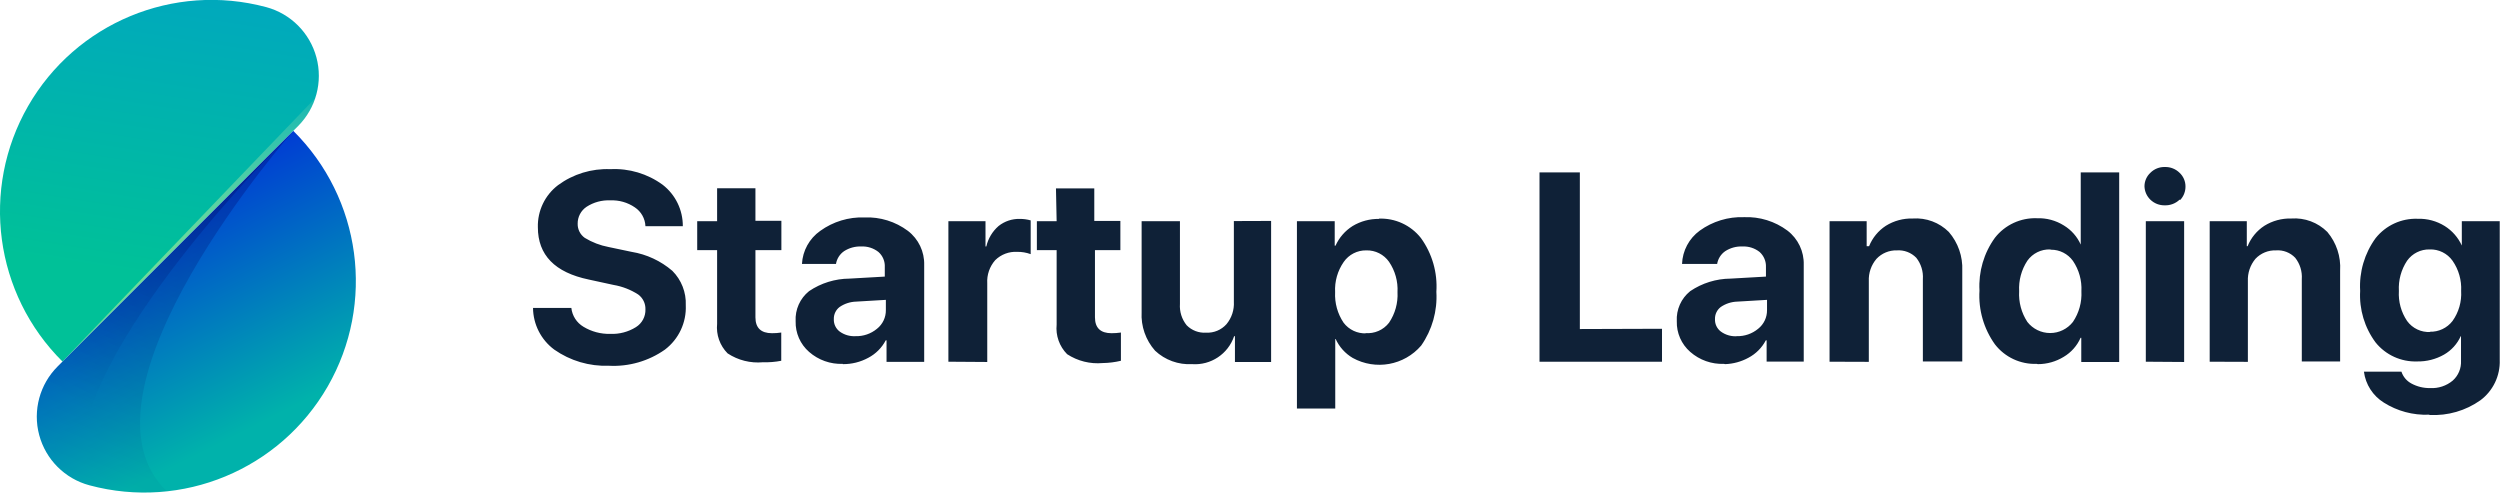
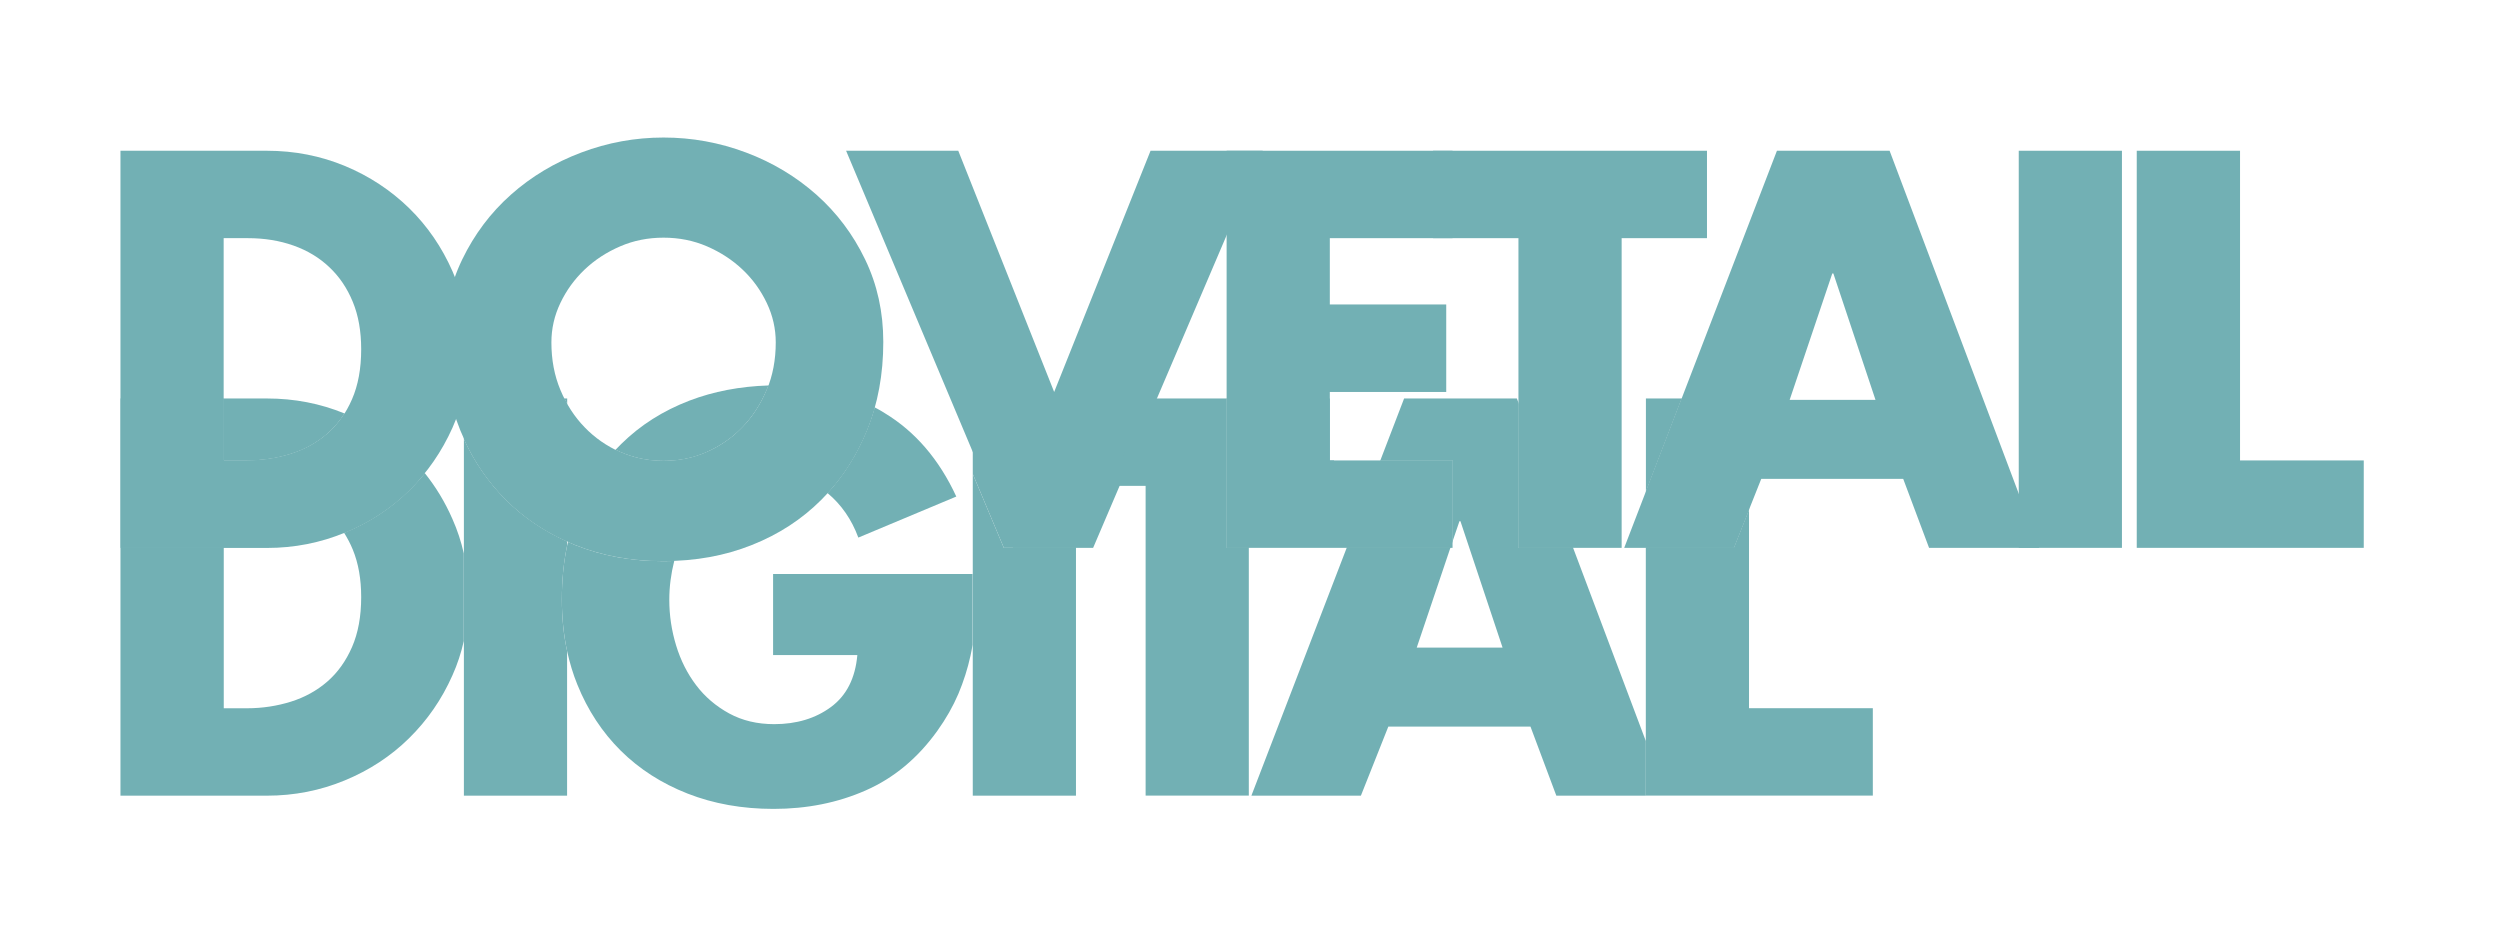
- <svg xmlns="http://www.w3.org/2000/svg" xmlns:xlink="http://www.w3.org/1999/xlink" width="185.92" height="36.62">
-   <defs>
-     <linearGradient id="b" x1="16.08" y1="-16.52" x2="10.26" y2="20.44" gradientUnits="userSpaceOnUse">
-       <stop offset="0" stop-color="#0096d9" />
-       <stop offset="1" stop-color="#00c198" />
-     </linearGradient>
-     <linearGradient id="c" x1="8.95" y1="13.48" x2="18.28" y2="32.02" gradientUnits="userSpaceOnUse">
-       <stop offset="0" stop-color="#002dd9" />
-       <stop offset="1" stop-color="#00b2ab" />
-     </linearGradient>
-     <linearGradient id="a" x1="23.33" y1="-3.39" x2="5.66" y2="37.65" gradientUnits="userSpaceOnUse">
-       <stop offset="0" stop-color="#3482c0" />
-       <stop offset=".45" stop-color="#96bede" />
-       <stop offset=".83" stop-color="#e1edf6" />
-       <stop offset="1" stop-color="#fff" />
-     </linearGradient>
-     <linearGradient id="d" x1="21.64" y1="1.42" x2="6.63" y2="30.44" xlink:href="#a" />
-     <linearGradient id="e" x1="25.15" y1="3.24" x2="10.14" y2="32.25" gradientUnits="userSpaceOnUse">
-       <stop offset="0" stop-color="#569fa1" />
-       <stop offset=".36" stop-color="#97c4c5" />
-       <stop offset=".8" stop-color="#e2eeef" />
-       <stop offset="1" stop-color="#fff" />
-     </linearGradient>
-     <radialGradient id="f" cx="21.16" cy="32.05" r="27.25" gradientUnits="userSpaceOnUse">
-       <stop offset="0" stop-color="#ff0" />
-       <stop offset="1" />
-     </radialGradient>
-   </defs>
-   <g data-name="Layer 2">
-     <g data-name="Layer 1">
-       <path d="M39.64 22.9h2.85a1.86 1.86 0 00.9 1.4 3.67 3.67 0 002 .53 3.33 3.33 0 001.9-.5A1.5 1.5 0 0048 23a1.32 1.32 0 00-.54-1.1 4.91 4.91 0 00-1.83-.71l-1.84-.4Q40 20 40 16.9a3.81 3.81 0 011.5-3.13 6.14 6.14 0 013.89-1.19 6.07 6.07 0 013.89 1.16 3.86 3.86 0 011.5 3.08H48a1.77 1.77 0 00-.79-1.4 3 3 0 00-1.82-.52 3 3 0 00-1.77.48 1.49 1.49 0 00-.66 1.26 1.25 1.25 0 00.53 1.05 5.29 5.29 0 001.77.68l1.71.36A6.18 6.18 0 0150 20.14a3.42 3.42 0 011 2.56 3.93 3.93 0 01-1.55 3.3 6.63 6.63 0 01-4.17 1.2 6.65 6.65 0 01-4.06-1.2 3.9 3.9 0 01-1.58-3.1zM53.33 14h2.85v2.42h1.93v2.18h-1.93v5c0 .78.41 1.18 1.23 1.18a4.44 4.44 0 00.69-.05v2.1a6.12 6.12 0 01-1.36.11 4.1 4.1 0 01-2.63-.66 2.74 2.74 0 01-.78-2.2V18.6h-1.48v-2.15h1.48zm10.29 11a2.39 2.39 0 001.6-.55 1.74 1.74 0 00.66-1.39v-.76l-2.2.13a2.3 2.3 0 00-1.24.4 1.09 1.09 0 00-.43.9 1.1 1.1 0 00.44.93 1.83 1.83 0 001.17.34zm-.94 2.06a3.6 3.6 0 01-2.51-.89 2.92 2.92 0 01-1-2.28 2.68 2.68 0 011-2.24 5.43 5.43 0 013-.93l2.63-.15v-.7a1.4 1.4 0 00-.47-1.13 1.91 1.91 0 00-1.28-.41 2.2 2.2 0 00-1.28.35 1.44 1.44 0 00-.6.95h-2.53A3.21 3.21 0 0161 17.17a5.31 5.31 0 013.29-1 5.05 5.05 0 013.23 1 3.09 3.09 0 011.21 2.54v7.2h-2.8v-1.6h-.06a3.08 3.08 0 01-1.3 1.3 3.89 3.89 0 01-1.89.47zm7.85-.16V16.45h2.76v1.88h.06a2.86 2.86 0 01.91-1.52 2.43 2.43 0 011.58-.53 2.88 2.88 0 01.81.11v2.51a2.79 2.79 0 00-1-.17 2.16 2.16 0 00-1.64.62 2.39 2.39 0 00-.59 1.72v5.85zm8-12.89h2.85v2.42h1.94v2.17h-1.89v5c0 .78.41 1.18 1.23 1.18a4.68 4.68 0 00.7-.05v2.1A6.24 6.24 0 0182 27a4.15 4.15 0 01-2.64-.66 2.74 2.74 0 01-.78-2.2V18.6h-1.47v-2.15h1.47zm16 2.42v10.49h-2.69V25h-.06a3.07 3.07 0 01-3.13 2.08 3.71 3.71 0 01-2.75-1 4 4 0 01-1-2.87v-6.76h2.85v6.15a2.28 2.28 0 00.5 1.59 1.86 1.86 0 001.45.55 1.9 1.9 0 001.51-.63 2.4 2.4 0 00.55-1.67v-6zm8-.17a3.79 3.79 0 013.14 1.44 6.14 6.14 0 011.15 4 6.33 6.33 0 01-1.13 4 4.1 4.1 0 01-5.09.92 3.15 3.15 0 01-1.27-1.41h-.03v5.17h-2.85V16.45h2.81v1.82h.06a3.35 3.35 0 011.27-1.46 3.7 3.7 0 011.97-.53zm-1 8.51a2 2 0 001.77-.77 3.71 3.71 0 00.63-2.27 3.67 3.67 0 00-.63-2.26 2 2 0 00-1.69-.85 2 2 0 00-1.68.86 3.6 3.6 0 00-.64 2.25 3.73 3.73 0 00.63 2.27 2 2 0 001.69.79zm22.07-.32v2.45h-9.11V12.82h3v11.65zm5.55.55a2.39 2.39 0 001.6-.55 1.74 1.74 0 00.66-1.39v-.76l-2.2.13a2.3 2.3 0 00-1.24.4 1.09 1.09 0 00-.43.9 1.1 1.1 0 00.44.93 1.83 1.83 0 001.25.34zm-.94 2.06a3.59 3.59 0 01-2.51-.89 2.92 2.92 0 01-1-2.28 2.68 2.68 0 011-2.24 5.43 5.43 0 013-.93l2.63-.15v-.7a1.43 1.43 0 00-.47-1.13 1.91 1.91 0 00-1.28-.41 2.18 2.18 0 00-1.28.35 1.44 1.44 0 00-.6.95h-2.61a3.21 3.21 0 011.32-2.48 5.31 5.31 0 013.29-1 5.07 5.07 0 013.23 1 3.09 3.09 0 011.21 2.54v7.2h-2.76v-1.58h-.06a3.08 3.08 0 01-1.3 1.3 3.89 3.89 0 01-1.73.47zm7.85-.16V16.45h2.76v1.86h.18a3.26 3.26 0 011.25-1.52 3.6 3.6 0 012-.54 3.46 3.46 0 012.68 1 4.12 4.12 0 011 2.88v6.75H143v-6.12a2.31 2.31 0 00-.49-1.59 1.83 1.83 0 00-1.44-.55 2 2 0 00-1.52.63 2.39 2.39 0 00-.57 1.66v6zm15.41.16a3.75 3.75 0 01-3.11-1.45 6.21 6.21 0 01-1.15-4 6.11 6.11 0 011.15-3.93 3.79 3.79 0 013.13-1.45 3.53 3.53 0 012 .54 3.17 3.17 0 011.25 1.42v-5.37h2.86v14.1h-2.82v-1.8h-.05a3.09 3.09 0 01-1.26 1.42 3.67 3.67 0 01-1.92.54zm1-8.51a2 2 0 00-1.7.84 3.75 3.75 0 00-.61 2.27 3.76 3.76 0 00.61 2.28 2.15 2.15 0 003.39 0 3.72 3.72 0 00.63-2.28 3.67 3.67 0 00-.63-2.26 2 2 0 00-1.64-.83zm7.11 8.35V16.45h2.85v10.47zm2.51-12.05a1.52 1.52 0 01-1.09.42 1.49 1.49 0 01-1.08-.42 1.44 1.44 0 01-.44-1 1.38 1.38 0 01.44-1 1.46 1.46 0 011.08-.43 1.49 1.49 0 011.09.43 1.38 1.38 0 01.44 1 1.44 1.44 0 01-.39 1.02zm2.24 12.05V16.45h2.76v1.86h.06a3.26 3.26 0 011.25-1.52 3.6 3.6 0 012-.54 3.44 3.44 0 012.68 1 4.07 4.07 0 01.95 2.88v6.75h-2.85v-6.12a2.31 2.31 0 00-.49-1.59 1.79 1.79 0 00-1.43-.55 2 2 0 00-1.53.63 2.43 2.43 0 00-.56 1.66v6zm16.36-2.23a2.05 2.05 0 001.7-.8 3.48 3.48 0 00.64-2.23 3.6 3.6 0 00-.64-2.25 2 2 0 00-1.7-.84 2 2 0 00-1.68.84 3.69 3.69 0 00-.61 2.25 3.6 3.6 0 00.61 2.23 2 2 0 001.73.82zm-.05 6.17a5.84 5.84 0 01-3.36-.9 3.19 3.19 0 01-1.48-2.3h2.79a1.54 1.54 0 00.74.88 2.8 2.8 0 001.39.34 2.41 2.41 0 001.69-.56 1.85 1.85 0 00.61-1.47V25H183a3 3 0 01-1.24 1.37 3.89 3.89 0 01-2 .51 3.8 3.8 0 01-3.09-1.41 5.88 5.88 0 01-1.15-3.84 6.06 6.06 0 011.15-3.92 3.82 3.82 0 013.14-1.44 3.59 3.59 0 012 .54 3.37 3.37 0 011.27 1.45v-1.81h2.82v10.32a3.58 3.58 0 01-1.44 3 6 6 0 01-3.77 1.09z" fill="#0f2137" />
-       <path d="M19.8.53A15.73 15.73 0 004.65 26.89L22.17 9.37A5.29 5.29 0 0019.8.53z" fill="url(#b)" />
-       <path d="M6.65 36.09A15.73 15.73 0 0021.81 9.73L4.29 27.25a5.28 5.28 0 002.36 8.84z" fill="url(#c)" />
-       <path d="M21.81 9.73L4.29 27.25a5.28 5.28 0 002.36 8.84 15.72 15.72 0 005.75.44c-7.68-7.39 9.41-26.8 9.41-26.8z" style="mix-blend-mode:multiply" fill="url(#a)" />
-       <g style="mix-blend-mode:multiply">
-         <path d="M6.33 36c-2.49-7.7 12.45-23.21 15.09-25.87L4.29 27.25A5.28 5.28 0 006.33 36z" fill="url(#d)" />
-         <path d="M21.75 9.79l.06-.06z" fill="url(#e)" />
-       </g>
-       <path d="M23.45 7.29L4.64 26.88 22.17 9.37a5.14 5.14 0 001.28-2.08z" style="mix-blend-mode:screen" fill="url(#f)" />
-     </g>
+ <svg xmlns="http://www.w3.org/2000/svg" version="1.1" id="Layer_1" x="0px" y="0px" viewBox="0 0 253.4 94.6" style="enable-background:new 0 0 253.4 94.6;" xml:space="preserve">
+   <style type="text/css">
+ 	.st0{fill:#72B0B4;}
+ </style>
+   <g>
+     <path class="st0" d="M22.68,46.67h2.35c1.56,0,3.05-0.22,4.46-0.67c1.41-0.44,2.63-1.12,3.68-2.03c1.05-0.91,1.89-2.07,2.51-3.5   c0.62-1.42,0.93-3.11,0.93-5.07c0-1.82-0.28-3.42-0.85-4.8c-0.57-1.39-1.36-2.56-2.38-3.52c-1.01-0.96-2.22-1.69-3.63-2.19   c-1.41-0.5-2.95-0.75-4.62-0.75h-2.46V46.67z M12.21,15.28h14.84c2.81,0,5.45,0.52,7.93,1.55c2.47,1.03,4.63,2.46,6.49,4.27   c1.85,1.81,3.32,3.95,4.4,6.41c1.09,2.46,1.63,5.09,1.63,7.9c0,2.85-0.54,5.49-1.63,7.93c-1.09,2.44-2.56,4.56-4.4,6.38   c-1.85,1.82-4.02,3.24-6.51,4.27c-2.49,1.03-5.12,1.55-7.9,1.55H12.21V15.28z" />
+     <path class="st0" d="M67.26,24.09c-1.57,0-3.04,0.29-4.4,0.88c-1.37,0.59-2.57,1.37-3.6,2.35c-1.03,0.98-1.85,2.11-2.46,3.39   c-0.61,1.28-0.91,2.61-0.91,4c0,1.75,0.3,3.35,0.91,4.81c0.61,1.46,1.42,2.72,2.46,3.79c1.03,1.07,2.23,1.9,3.6,2.51   c1.37,0.6,2.84,0.91,4.4,0.91c1.57,0,3.03-0.3,4.4-0.91c1.37-0.61,2.57-1.44,3.6-2.51c1.03-1.07,1.85-2.33,2.46-3.79   c0.61-1.46,0.91-3.06,0.91-4.81c0-1.39-0.3-2.72-0.91-4c-0.61-1.28-1.42-2.41-2.46-3.39c-1.03-0.98-2.24-1.76-3.6-2.35   C70.29,24.38,68.82,24.09,67.26,24.09 M67.26,13.94c2.88,0,5.67,0.51,8.36,1.52c2.69,1.01,5.06,2.44,7.13,4.27   c2.06,1.83,3.71,4.02,4.94,6.57c1.23,2.55,1.84,5.33,1.84,8.36c0,3.28-0.55,6.26-1.65,8.97c-1.1,2.7-2.64,5.04-4.62,7.02   c-1.98,1.98-4.32,3.51-7.05,4.59c-2.72,1.09-5.7,1.63-8.94,1.63c-3.24,0-6.22-0.54-8.94-1.63c-2.72-1.08-5.07-2.61-7.05-4.59   c-1.97-1.98-3.51-4.32-4.62-7.02c-1.1-2.71-1.65-5.69-1.65-8.97c0-3.03,0.61-5.81,1.84-8.36c1.23-2.54,2.87-4.73,4.94-6.57   c2.06-1.83,4.44-3.26,7.13-4.27C61.59,14.45,64.38,13.94,67.26,13.94" />
  </g>
+   <polygon class="st0" points="106.85,39.73 116.62,15.28 127.99,15.28 110.8,55.53 102.69,55.53 85.76,15.28 97.13,15.28 " />
+   <polygon class="st0" points="134.79,24.14 134.79,30.86 146.59,30.86 146.59,39.73 134.79,39.73 134.79,46.67 147.23,46.67   147.23,55.53 124.33,55.53 124.33,15.28 147.23,15.28 147.23,24.14 " />
+   <polygon class="st0" points="164.37,55.53 153.91,55.53 153.91,24.14 145.26,24.14 145.26,15.28 173.02,15.28 173.02,24.14   164.37,24.14 " />
+   <path class="st0" d="M185.83,27.72h-0.11l-4.32,12.81h8.7L185.83,27.72z M178.52,48.54l-2.78,6.99h-11.11l15.48-40.25h11.42  l15.16,40.25h-11.16l-2.62-6.99H178.52z" />
+   <rect x="204.62" y="15.28" class="st0" width="10.46" height="40.25" />
+   <polygon class="st0" points="227.05,46.67 239.59,46.67 239.59,55.53 216.58,55.53 216.58,15.28 227.05,15.28 " />
+   <g>
+     <path class="st0" d="M27.06,40.39h-4.38v6.28h2.35c1.57,0,3.05-0.22,4.46-0.67c1.41-0.44,2.63-1.12,3.68-2.03   c0.67-0.58,1.26-1.27,1.75-2.06C32.47,40.9,29.84,40.39,27.06,40.39 M43.06,47.96c-0.49,0.61-1.02,1.19-1.59,1.75   c-1.85,1.82-4.02,3.24-6.51,4.27c-0.03,0.01-0.05,0.02-0.08,0.03c0.33,0.53,0.63,1.09,0.88,1.7c0.57,1.39,0.85,2.99,0.85,4.81   c0,1.96-0.31,3.65-0.93,5.07c-0.62,1.42-1.46,2.59-2.51,3.5c-1.05,0.91-2.28,1.59-3.68,2.03c-1.41,0.44-2.89,0.67-4.46,0.67h-2.35   V55.53H12.21v25.12h14.84c2.78,0,5.41-0.52,7.9-1.55c2.49-1.03,4.66-2.45,6.51-4.27c1.85-1.82,3.32-3.94,4.4-6.38   c0.5-1.11,0.88-2.27,1.15-3.47v-8.89c-0.27-1.2-0.65-2.36-1.15-3.48C45.12,50.91,44.18,49.36,43.06,47.96" />
+     <path class="st0" d="M22.68,40.39H12.22v15.14h10.46v-6.28h2.46c1.67,0,3.21,0.25,4.62,0.75c1.41,0.5,2.62,1.23,3.63,2.19   c0.57,0.54,1.07,1.15,1.5,1.82c0.02-0.01,0.05-0.02,0.08-0.03c2.49-1.03,4.66-2.46,6.51-4.27c0.57-0.56,1.09-1.14,1.59-1.75   c-0.49-0.61-1.02-1.2-1.59-1.75c-1.85-1.82-4.01-3.24-6.49-4.27c-0.02-0.01-0.04-0.02-0.06-0.03c-0.5,0.79-1.08,1.48-1.75,2.06   c-1.05,0.91-2.28,1.58-3.68,2.03c-1.41,0.44-2.89,0.67-4.46,0.67h-2.35V40.39z" />
+     <path class="st0" d="M57.49,40.39H57.2c0.09,0.19,0.19,0.37,0.29,0.55V40.39z M47.02,44.49v11.6v8.89v15.67h10.46V65.98   c-0.36-1.65-0.53-3.4-0.53-5.25c0-1.91,0.18-3.71,0.53-5.42v-0.43c-2.37-1.06-4.45-2.47-6.22-4.24   C49.51,48.88,48.09,46.83,47.02,44.49" />
+     <path class="st0" d="M57.2,40.39H47.02v4.1c1.07,2.34,2.48,4.39,4.24,6.15c1.77,1.77,3.85,3.19,6.22,4.24V40.94   C57.39,40.76,57.29,40.58,57.2,40.39" />
+     <path class="st0" d="M77.9,39.07c-2.89,0.09-5.56,0.6-8,1.53c-2.69,1.03-4.99,2.49-6.91,4.38c-0.2,0.2-0.4,0.4-0.6,0.61   c0.15,0.08,0.31,0.15,0.47,0.22c1.37,0.6,2.84,0.91,4.4,0.91c1.57,0,3.03-0.3,4.4-0.91c1.37-0.61,2.57-1.44,3.6-2.51   c1.03-1.07,1.85-2.33,2.46-3.79C77.78,39.37,77.84,39.22,77.9,39.07 M88.66,41.29c-0.22,0.8-0.49,1.58-0.8,2.34   c-0.98,2.4-2.31,4.52-3.98,6.35c1.39,1.16,2.44,2.66,3.12,4.51l9.93-4.16c-1.74-3.77-4.17-6.59-7.26-8.46   C89.35,41.66,89.01,41.47,88.66,41.29 M57.57,54.93c-0.03,0.13-0.06,0.26-0.09,0.39c-0.36,1.7-0.53,3.51-0.53,5.42   c0,1.85,0.18,3.6,0.53,5.25c0.26,1.18,0.6,2.32,1.04,3.4c1.05,2.6,2.52,4.83,4.4,6.7c1.89,1.87,4.15,3.32,6.78,4.35   c2.63,1.03,5.53,1.55,8.7,1.55c3.38,0,6.5-0.62,9.34-1.87c2.85-1.25,5.27-3.26,7.26-6.03c0.89-1.24,1.6-2.5,2.14-3.76   c0.53-1.26,0.94-2.55,1.23-3.87c0.08-0.36,0.15-0.73,0.21-1.1v-7.18H78.36v8.22h8.54c-0.21,2.35-1.1,4.1-2.67,5.26   c-1.57,1.16-3.49,1.74-5.76,1.74c-1.71,0-3.23-0.36-4.57-1.09c-1.33-0.73-2.45-1.68-3.34-2.86c-0.89-1.17-1.57-2.52-2.03-4.03   c-0.46-1.51-0.69-3.05-0.69-4.62c0-1.32,0.17-2.63,0.5-3.94c-0.36,0.01-0.72,0.02-1.08,0.02c-3.24,0-6.22-0.54-8.94-1.63   C58.07,55.14,57.82,55.03,57.57,54.93" />
+     <path class="st0" d="M78.79,39.06c-0.3,0-0.6,0-0.89,0.01c-0.06,0.15-0.11,0.3-0.17,0.44c-0.61,1.46-1.42,2.72-2.46,3.79   c-1.03,1.07-2.24,1.91-3.61,2.51c-1.37,0.61-2.84,0.91-4.4,0.91c-1.57,0-3.03-0.3-4.41-0.91c-0.16-0.07-0.31-0.14-0.46-0.22   c-1.64,1.76-2.92,3.83-3.86,6.22c-0.39,0.99-0.71,2.03-0.96,3.11c0.24,0.11,0.49,0.21,0.74,0.31c2.72,1.08,5.7,1.63,8.94,1.63   c0.36,0,0.73-0.01,1.08-0.02c0.05-0.21,0.11-0.42,0.17-0.62c0.44-1.51,1.1-2.87,1.97-4.08c0.87-1.21,1.97-2.19,3.28-2.94   c1.32-0.75,2.83-1.12,4.54-1.12c2.14,0,3.94,0.59,5.42,1.76c0.06,0.04,0.11,0.09,0.16,0.13c1.67-1.83,2.99-3.94,3.98-6.35   c0.31-0.76,0.57-1.53,0.8-2.34C85.8,39.8,82.51,39.06,78.79,39.06" />
+   </g>
+   <polygon class="st0" points="98.6,48.04 98.6,58.17 98.6,65.35 98.6,80.65 109.06,80.65 109.06,55.53 101.75,55.53 " />
+   <polygon class="st0" points="107.46,40.39 98.6,40.39 98.6,48.04 101.75,55.53 109.06,55.53 109.06,49.25 107.46,49.25 " />
+   <path class="st0" d="M124.33,40.39h-8l-3.78,8.86h3.57v31.39h10.46V55.53h-2.24V40.39z" />
+   <polygon class="st0" points="116.33,40.39 107.46,40.39 107.46,49.25 109.06,49.25 112.54,49.25 " />
+   <polygon class="st0" points="134.79,40.39 124.33,40.39 124.33,55.53 126.57,55.53 126.57,49.25 135.22,49.25 135.22,46.67   134.79,46.67 " />
+   <polygon class="st0" points="153.75,40.39 142.32,40.39 139.91,46.67 147.23,46.67 147.23,54.88 147.93,52.83 148.03,52.83   152.3,65.64 143.6,65.64 147.01,55.53 136.5,55.53 126.84,80.65 137.94,80.65 140.72,73.65 155.13,73.65 157.75,80.65 168.91,80.65   166.82,80.65 166.82,75.11 159.45,55.53 153.91,55.53 153.91,40.81 " />
+   <polygon class="st0" points="147.23,46.67 139.91,46.67 136.5,55.53 147.02,55.53 147.23,54.88 " />
+   <polygon class="st0" points="153.91,40.81 153.91,55.53 159.45,55.53 " />
+   <path class="st0" d="M170.46,40.39h-3.63v9.45L170.46,40.39z M177.29,51.63l-1.55,3.9h-8.92v19.58v5.53h2.08h20.93v-8.86h-12.55  V51.63z" />
+   <polygon class="st0" points="177.29,40.39 170.46,40.39 166.83,49.84 166.83,55.53 175.74,55.53 177.29,51.63 " />
</svg>
